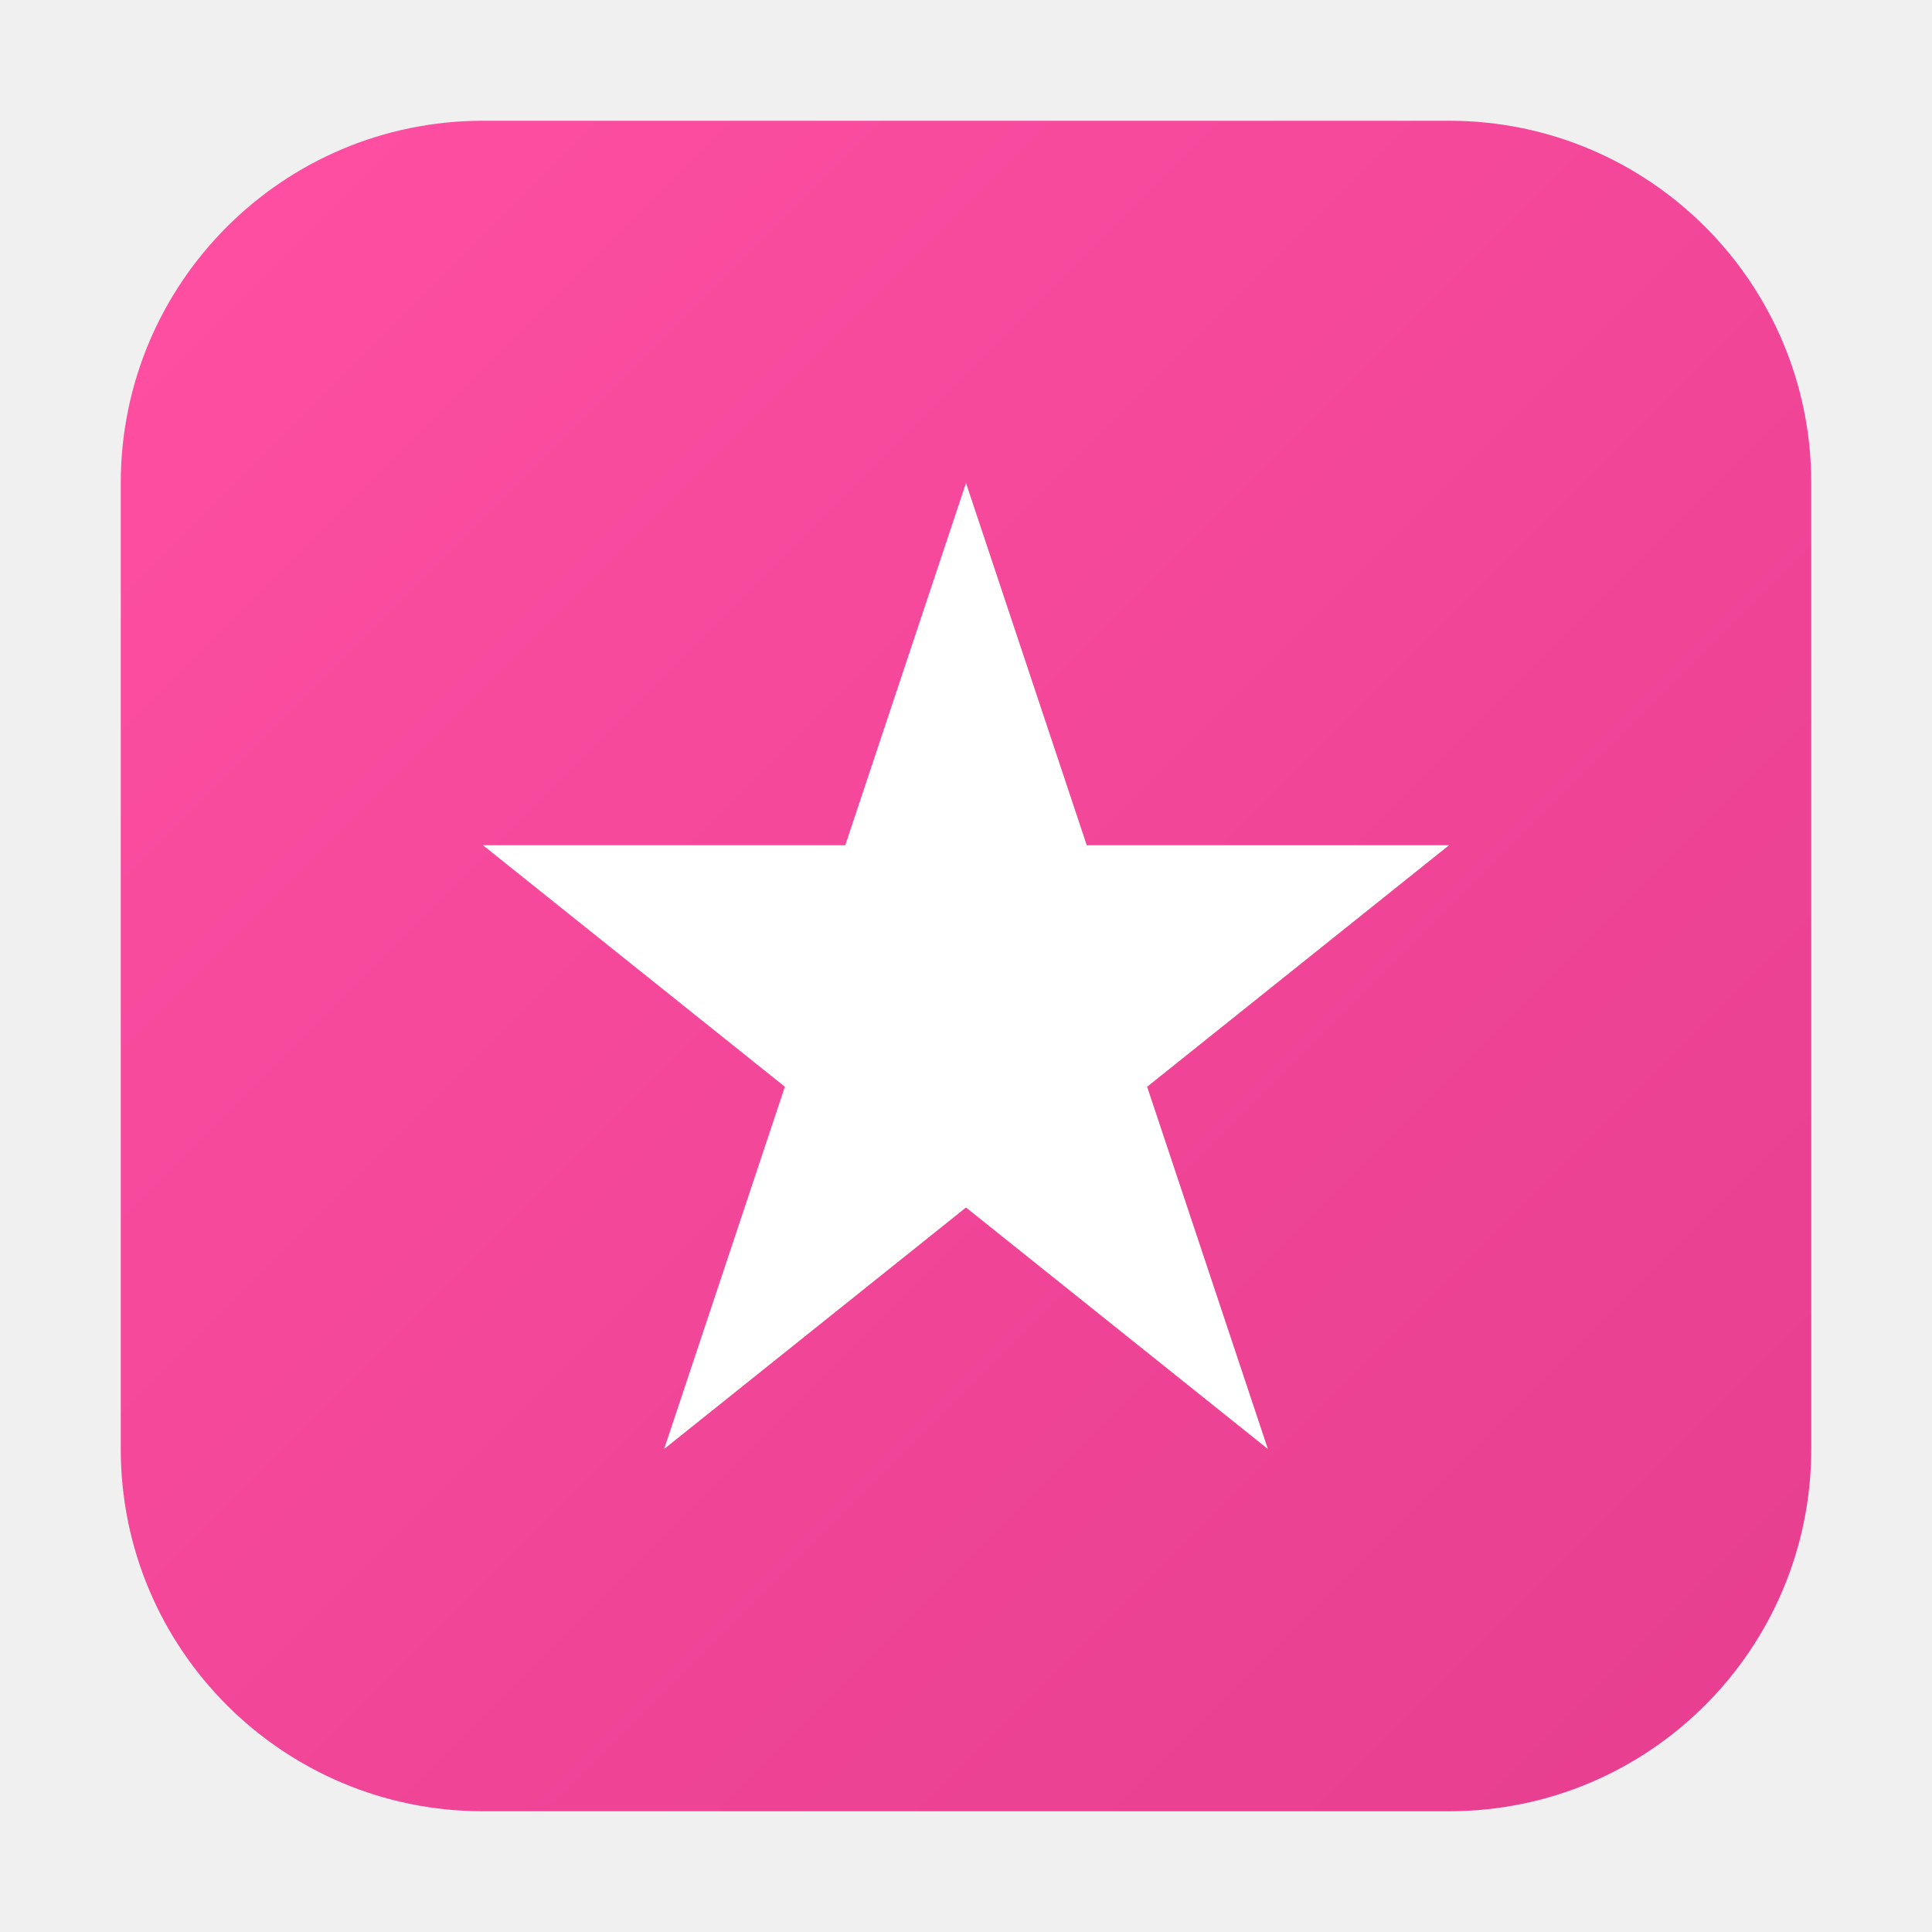
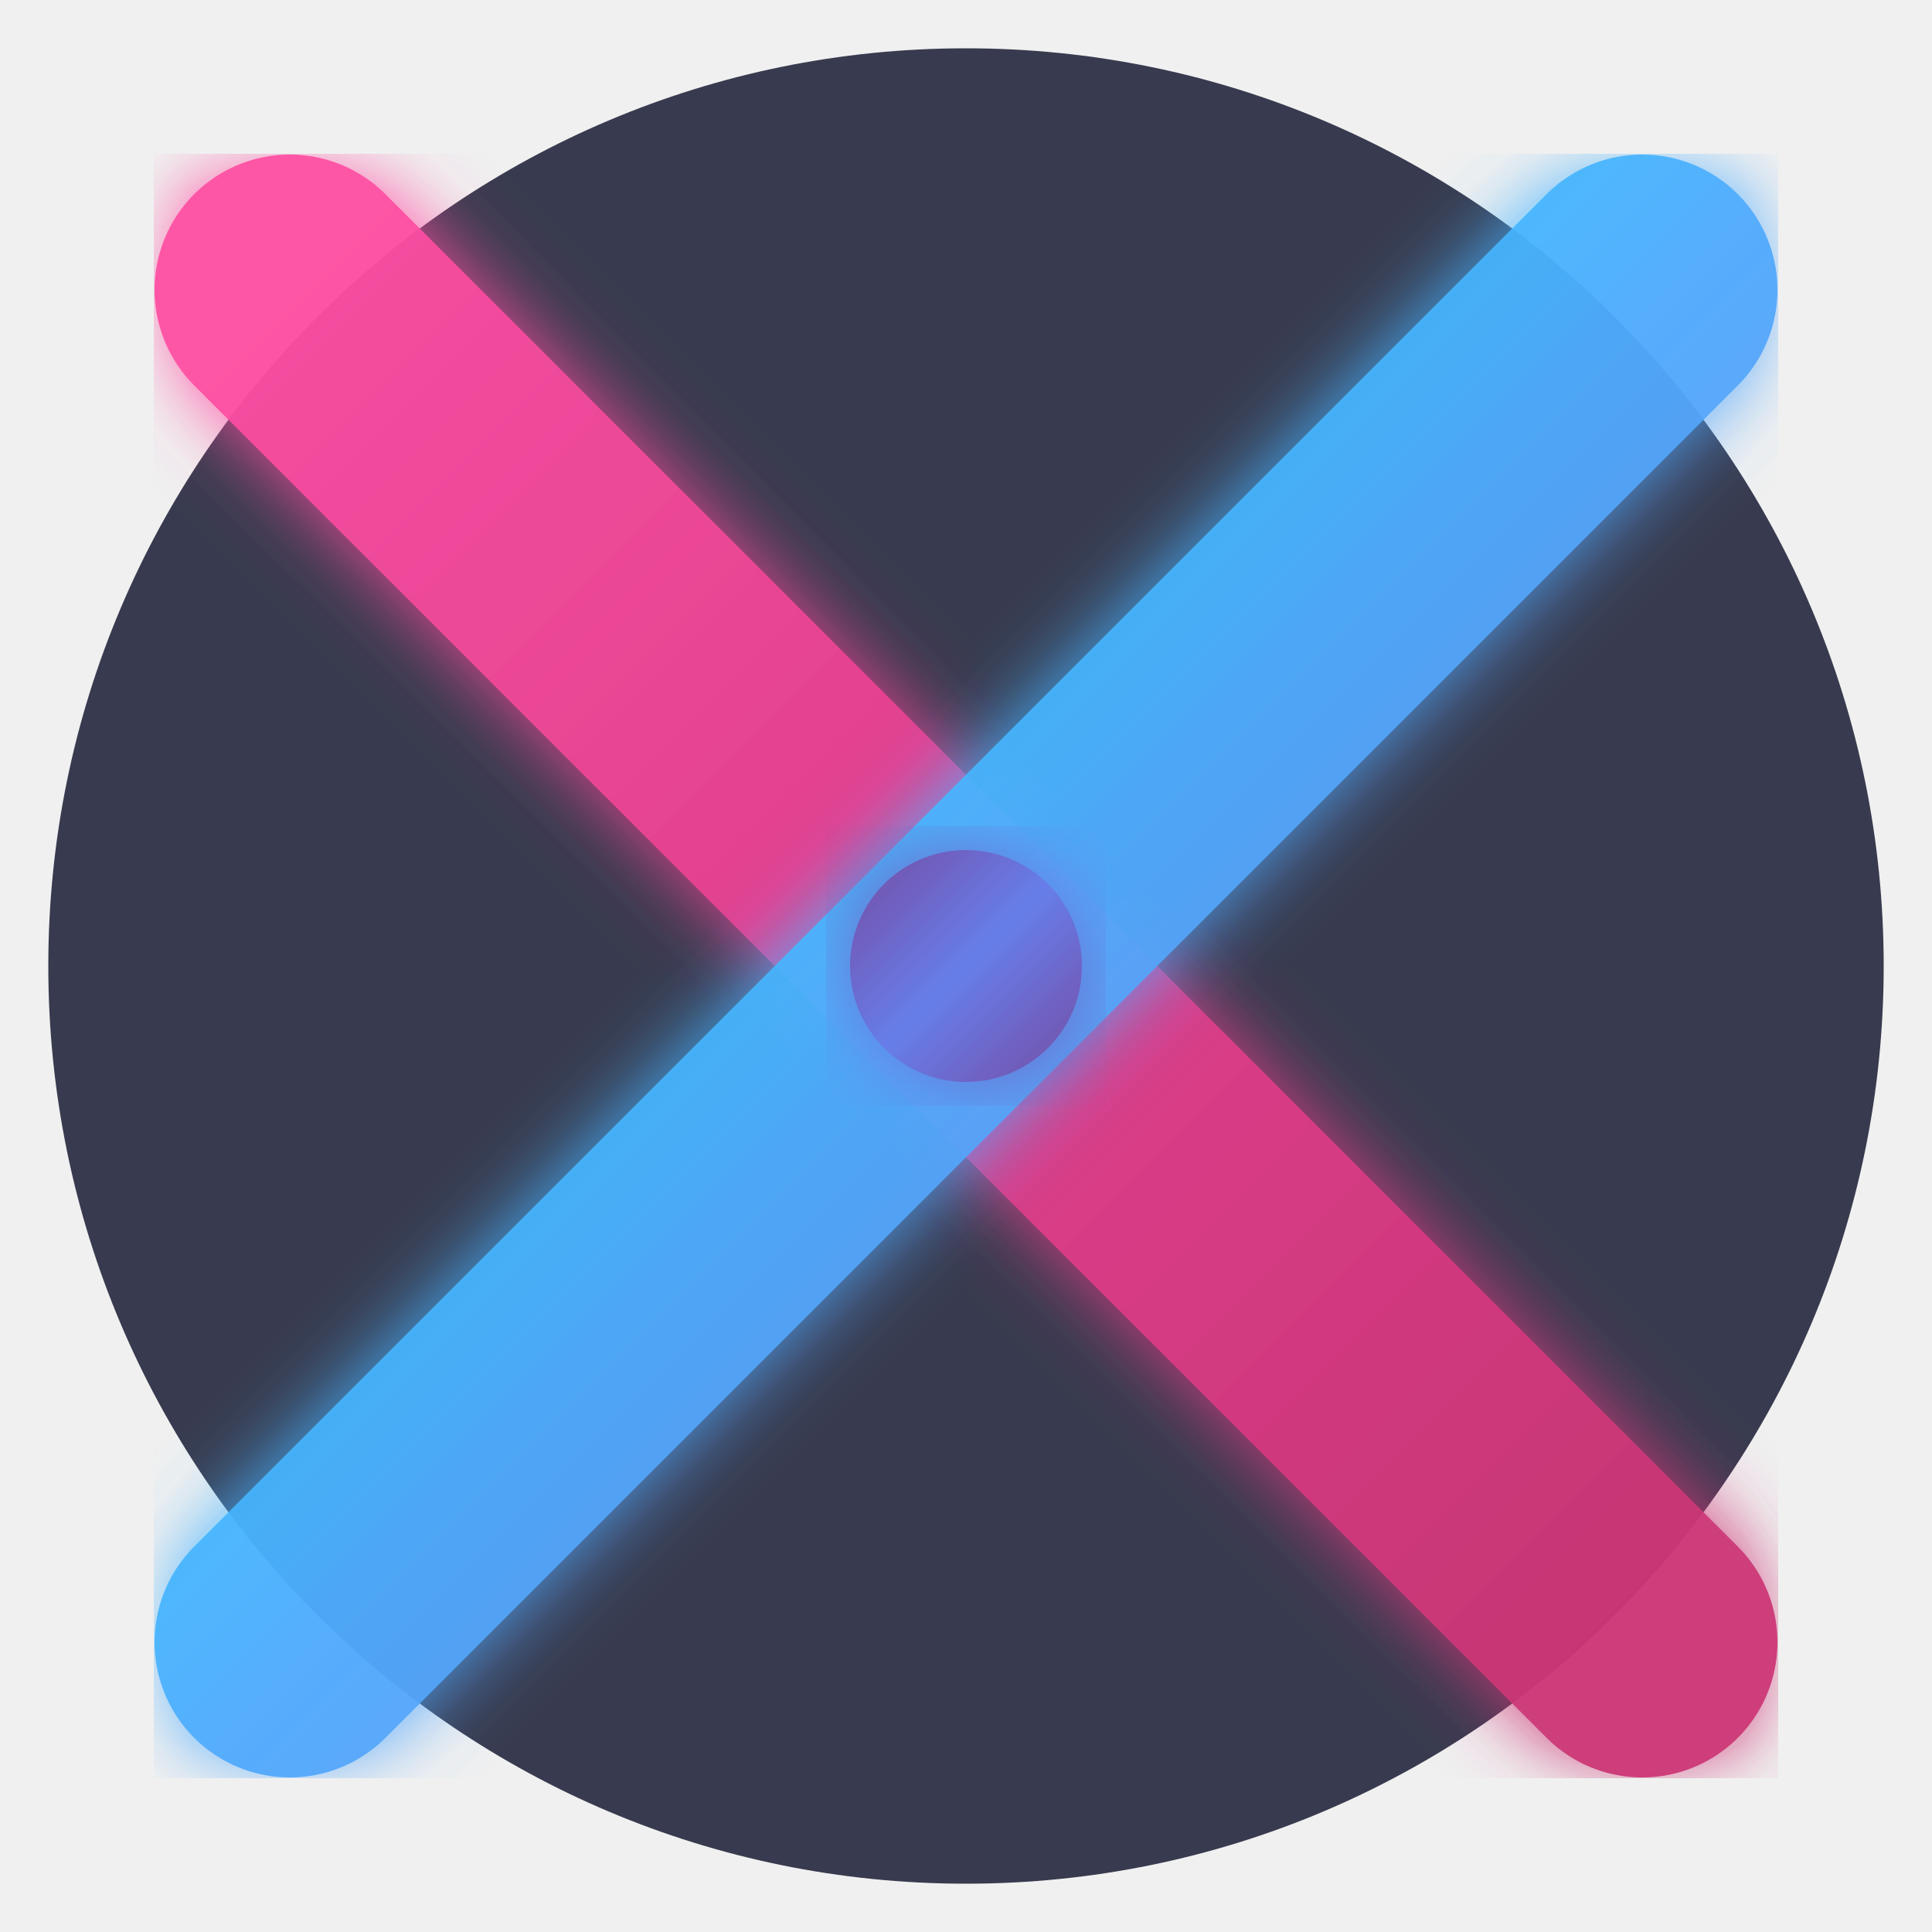
- <svg xmlns="http://www.w3.org/2000/svg" viewBox="0 0 32 32" width="32" height="32">
+ <svg xmlns="http://www.w3.org/2000/svg" viewBox="0 0 200 200" width="200" height="200">
  <defs>
-     <linearGradient id="iconGradient" x1="0%" y1="0%" x2="100%" y2="100%">
+     <linearGradient id="magentaGradient" x1="0%" y1="0%" x2="100%" y2="100%">
      <stop offset="0%" style="stop-color:#ff4fa3;stop-opacity:1" />
-       <stop offset="100%" style="stop-color:#e63e8f;stop-opacity:1" />
+       <stop offset="50%" style="stop-color:#e63e8f;stop-opacity:1" />
+       <stop offset="100%" style="stop-color:#cc3575;stop-opacity:1" />
    </linearGradient>
+     <linearGradient id="cyanGradient" x1="0%" y1="0%" x2="100%" y2="100%">
+       <stop offset="0%" style="stop-color:#00f2fe;stop-opacity:1" />
+       <stop offset="50%" style="stop-color:#4facfe;stop-opacity:1" />
+       <stop offset="100%" style="stop-color:#667eea;stop-opacity:1" />
+     </linearGradient>
+     <linearGradient id="purpleGradient" x1="0%" y1="0%" x2="100%" y2="100%">
+       <stop offset="0%" style="stop-color:#764ba2;stop-opacity:1" />
+       <stop offset="50%" style="stop-color:#667eea;stop-opacity:1" />
+       <stop offset="100%" style="stop-color:#764ba2;stop-opacity:1" />
+     </linearGradient>
+     <filter id="glow">
+       <feGaussianBlur stdDeviation="4" result="coloredBlur" />
+       <feMerge>
+         <feMergeNode in="coloredBlur" />
+         <feMergeNode in="SourceGraphic" />
+       </feMerge>
+     </filter>
  </defs>
-   <rect x="2" y="2" width="28" height="28" rx="6" fill="url(#iconGradient)" />
-   <path d="M 16 8 L 18 14 L 24 14 L 19 18 L 21 24 L 16 20 L 11 24 L 13 18 L 8 14 L 14 14 Z" fill="white" />
+   <circle cx="100" cy="100" r="95" fill="#0a0e27" opacity="0.8" />
+   <path d="M 30 30 L 100 100 L 170 170" stroke="url(#magentaGradient)" stroke-width="28" stroke-linecap="round" filter="url(#glow)" opacity="0.95" />
+   <path d="M 170 30 L 100 100 L 30 170" stroke="url(#cyanGradient)" stroke-width="28" stroke-linecap="round" filter="url(#glow)" opacity="0.95" />
+   <circle cx="100" cy="100" r="12" fill="url(#purpleGradient)" filter="url(#glow)" />
</svg>
